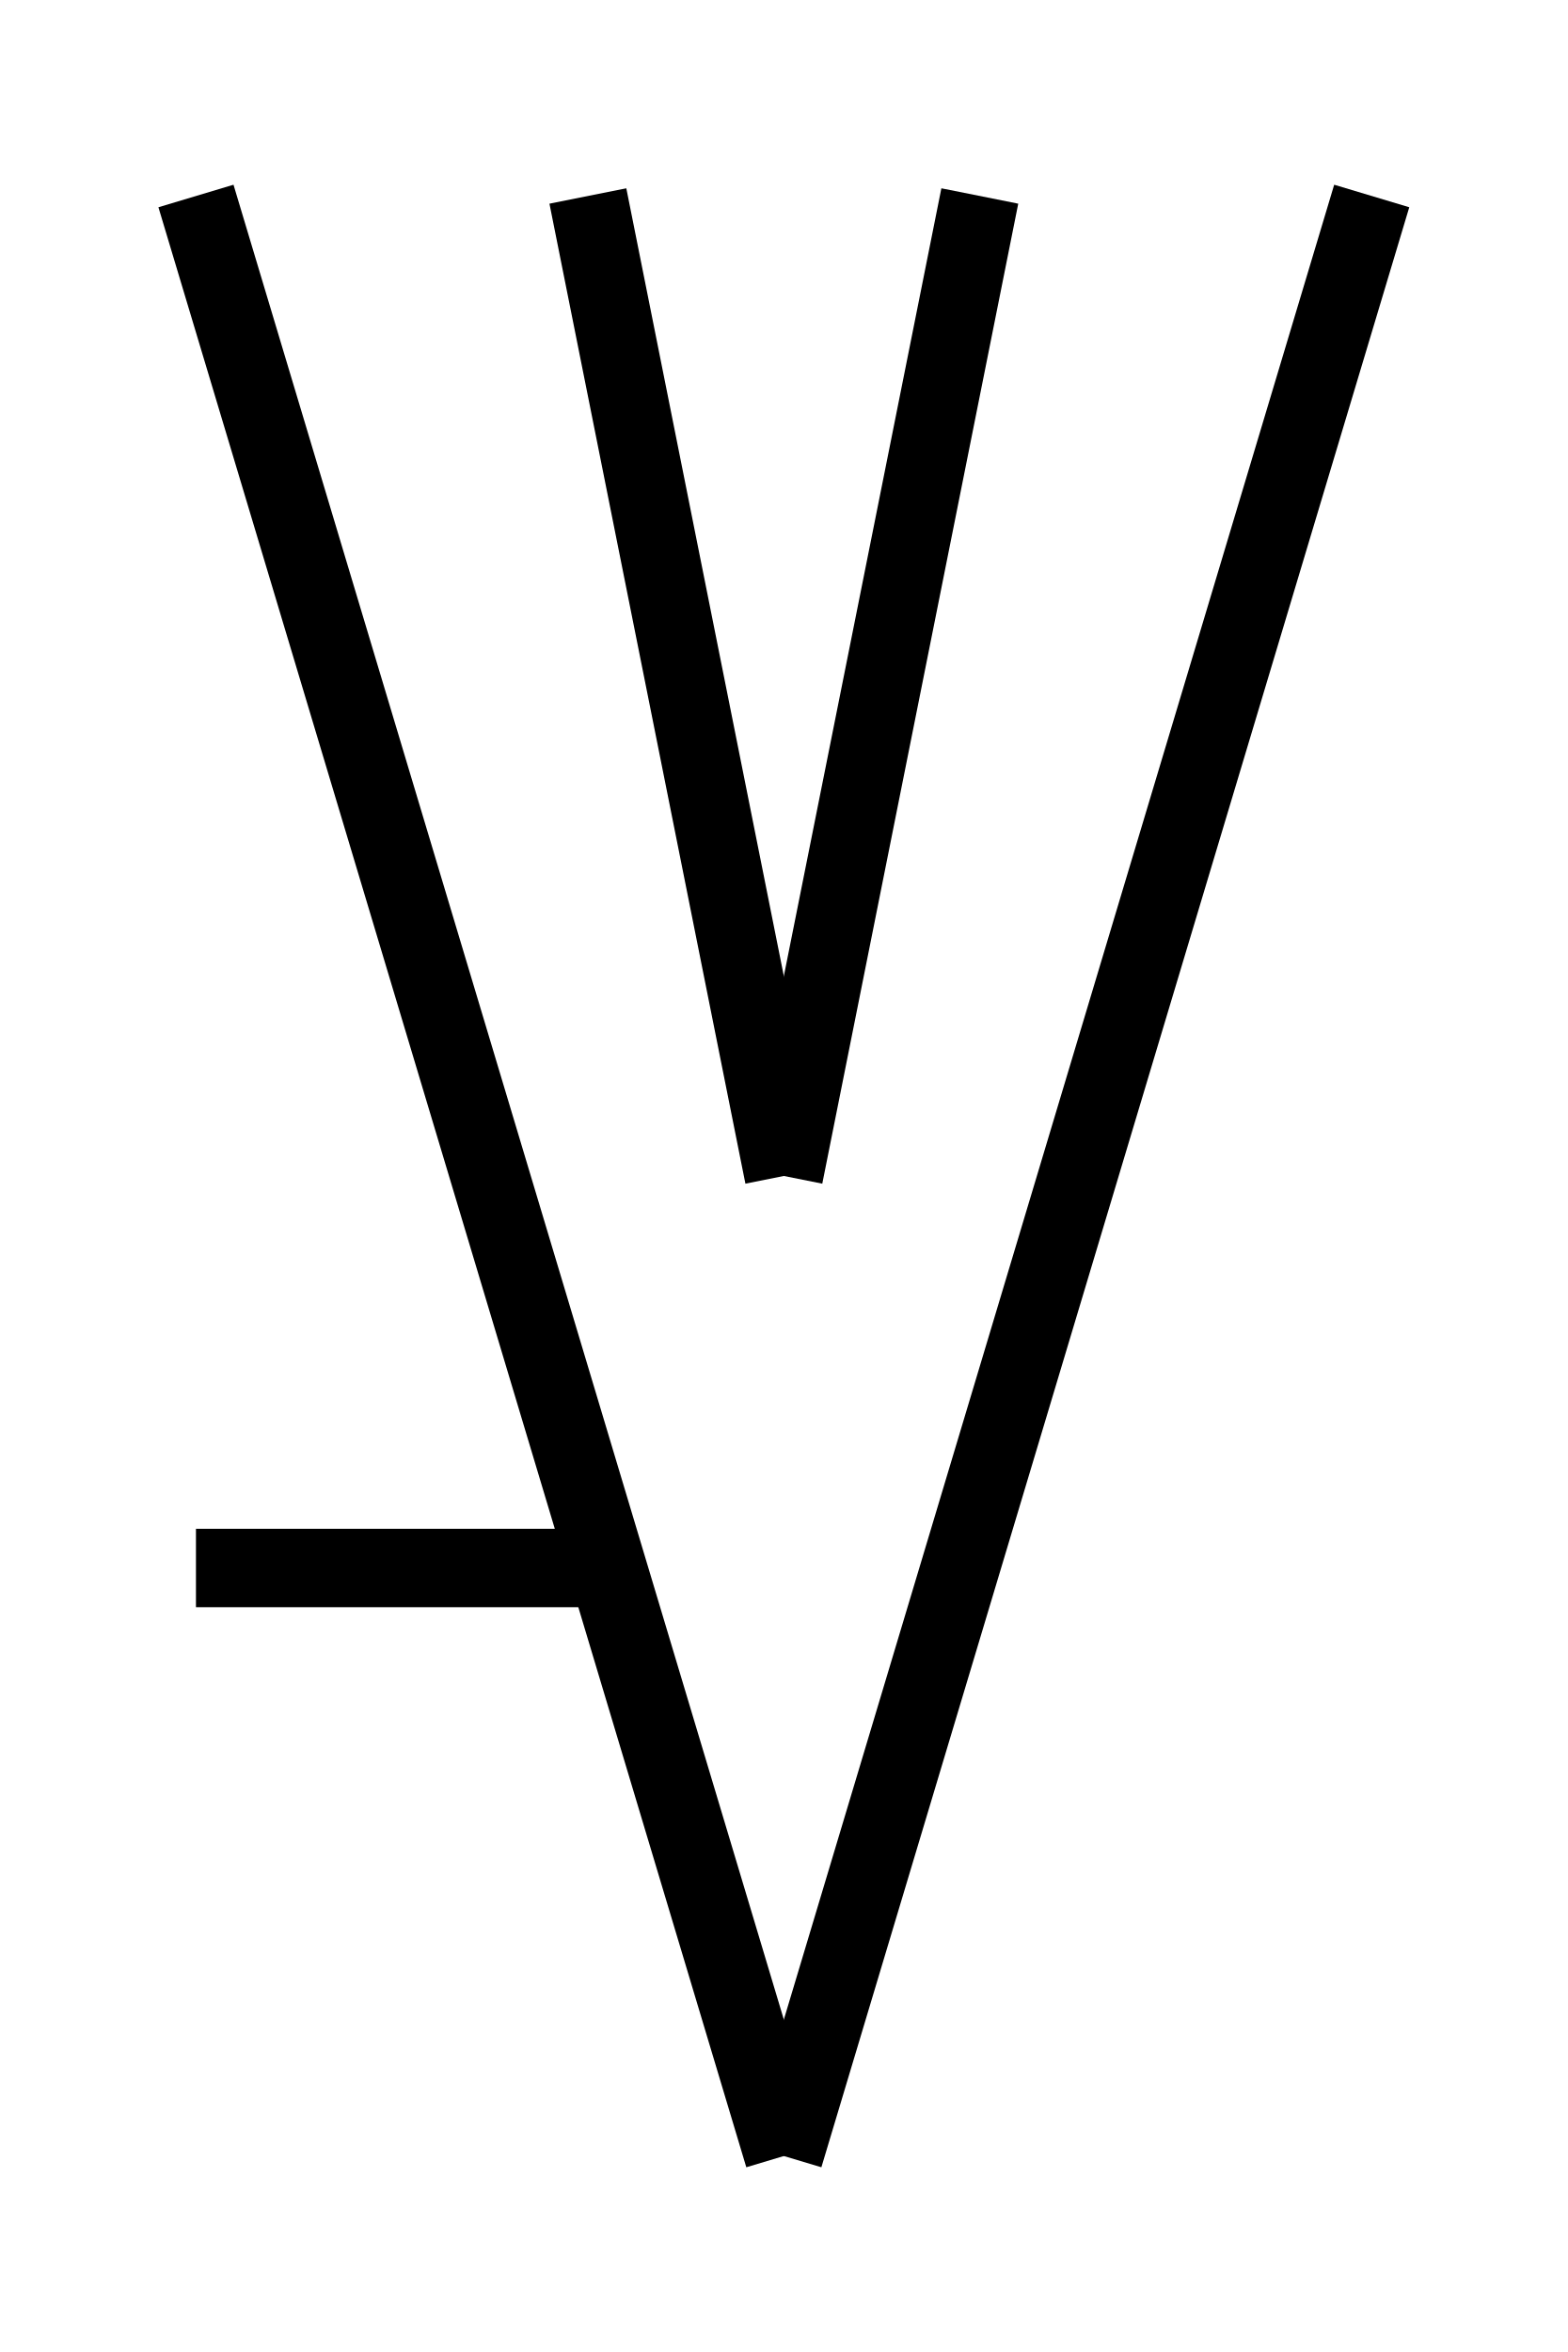
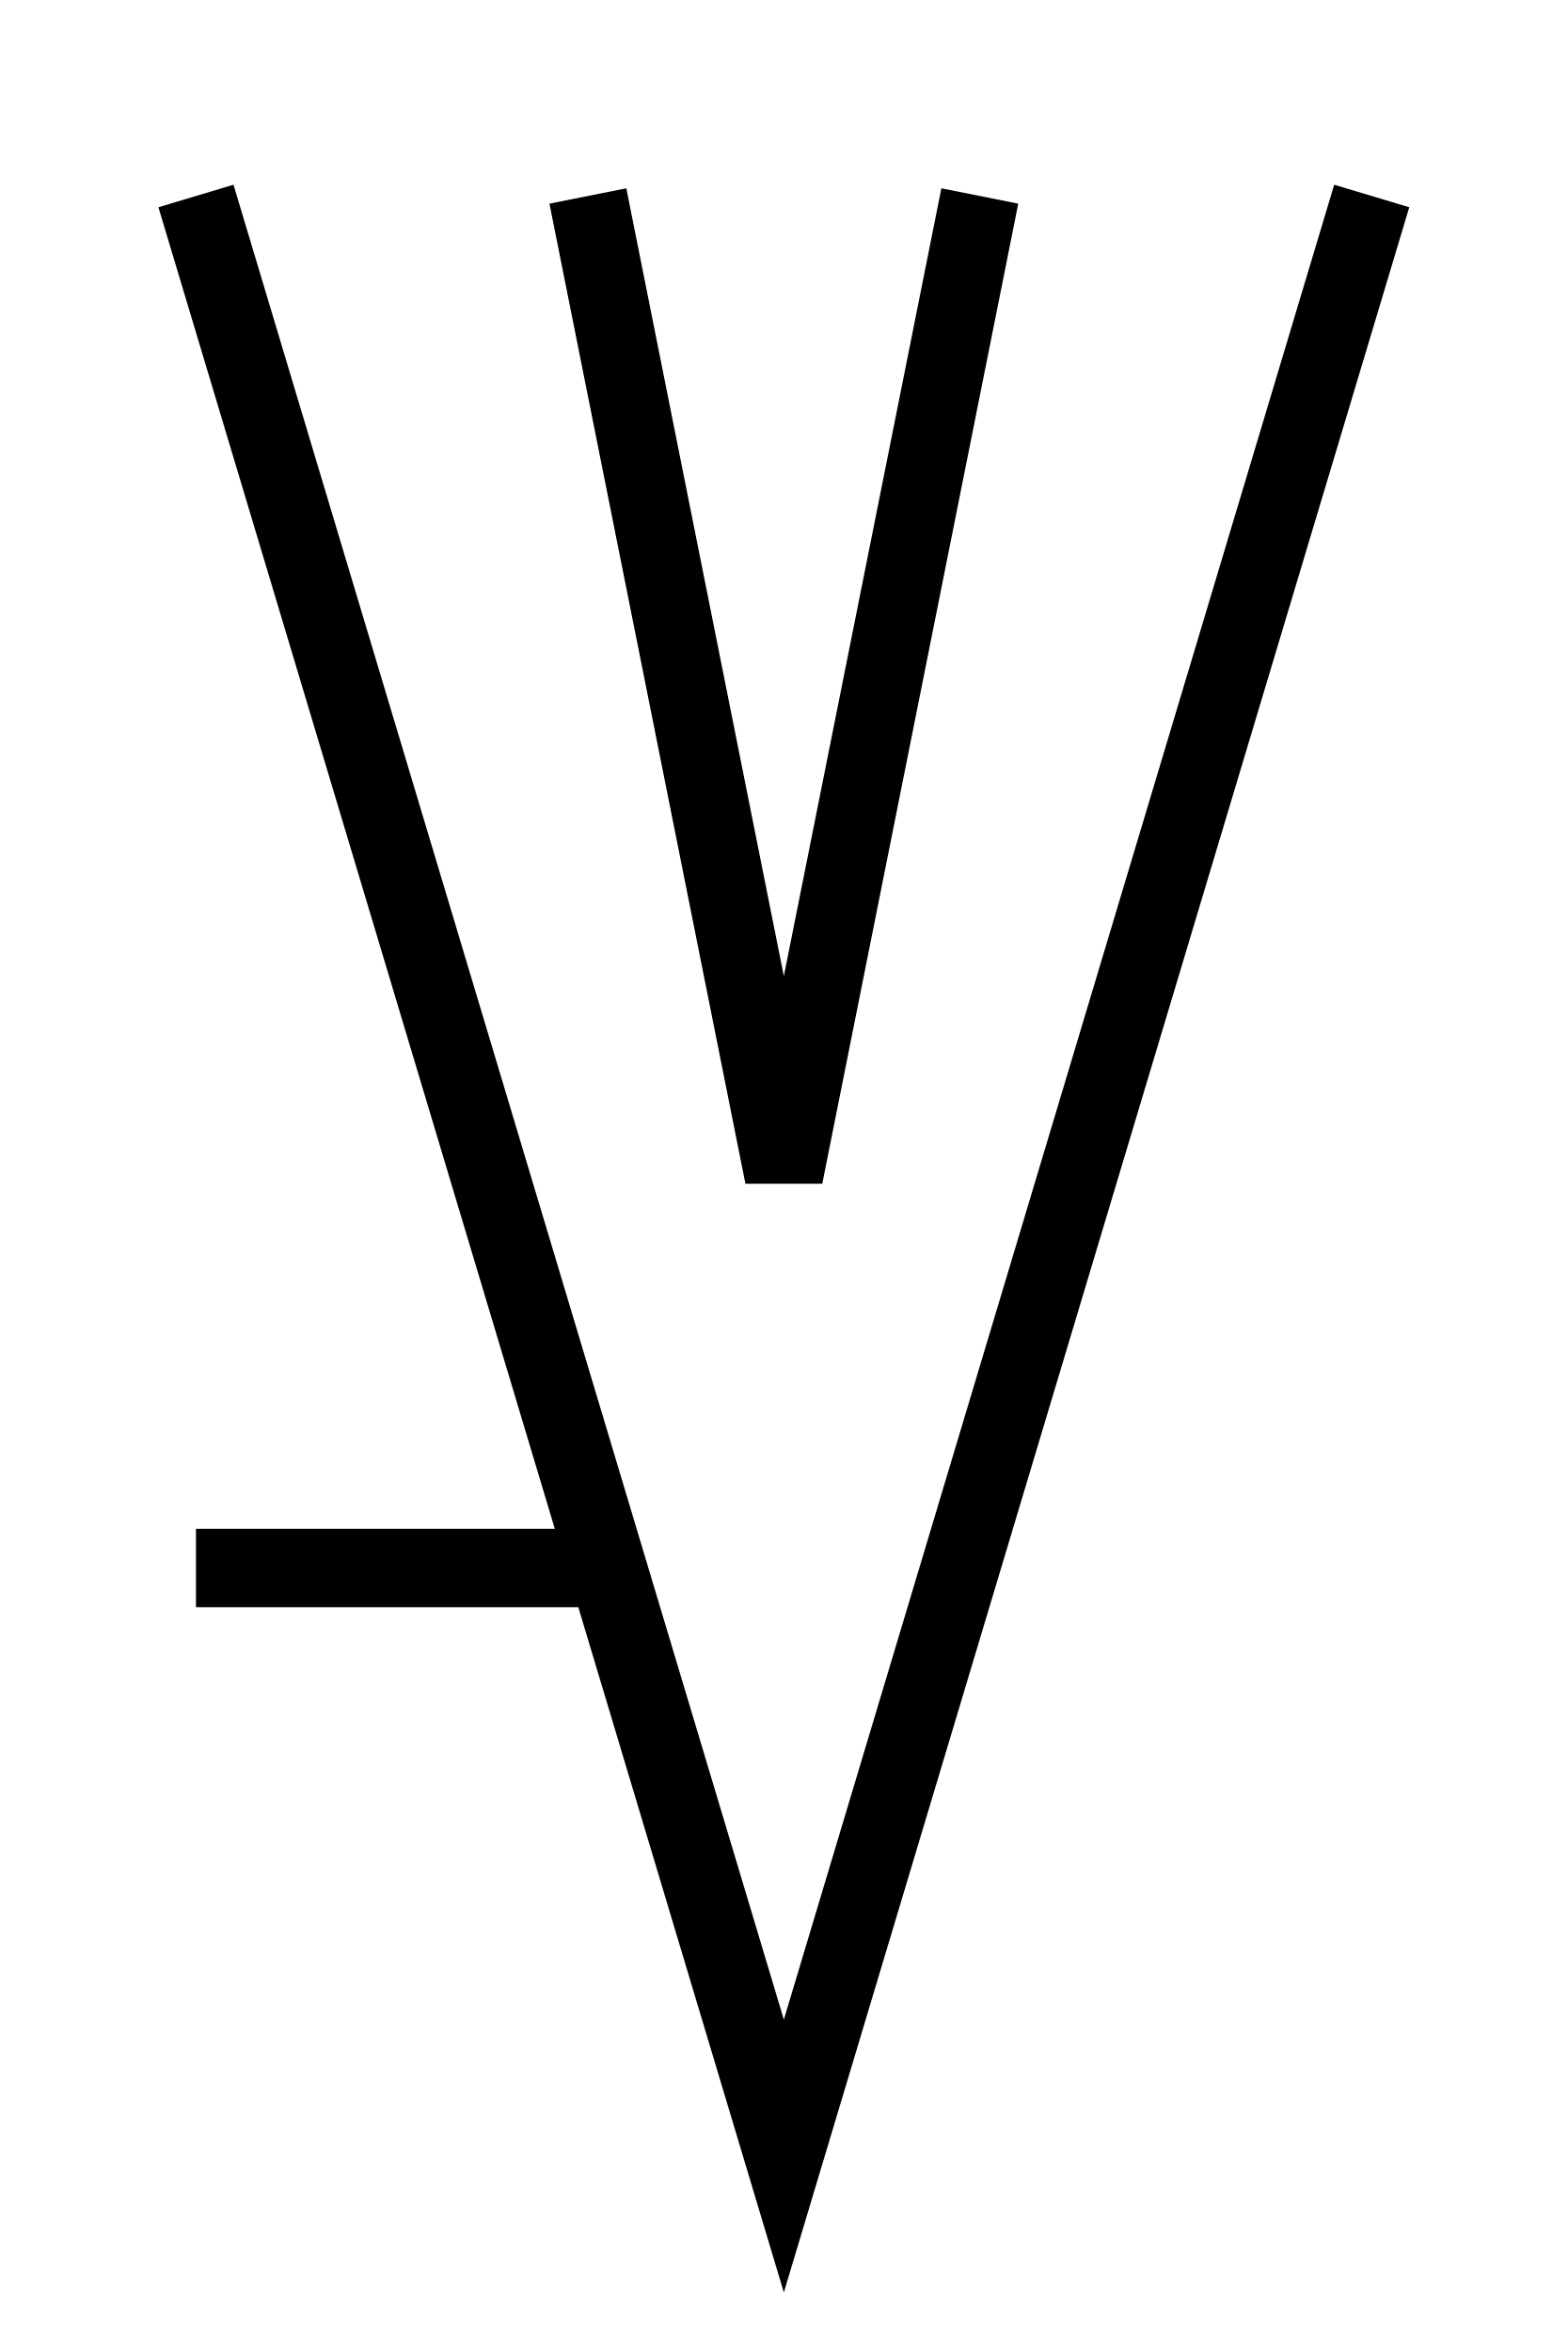
<svg xmlns="http://www.w3.org/2000/svg" width="20" height="30" viewBox="0 0 2 3">
-   <line x1="0.25" y1="0.25" x2="1" y2="2.75" stroke="black" stroke-width="0.1" />
-   <line x1="1" y1="2.75" x2="1.75" y2="0.25" stroke="black" stroke-width="0.1" />
-   <line x1="0.75" y1="0.25" x2="1" y2="1.5" stroke="black" stroke-width="0.1" />
-   <line x1="1" y1="1.5" x2="1.25" y2="0.25" stroke="black" stroke-width="0.1" />
-   <line x1="0.75" y1="2" x2="0.25" y2="2" stroke="black" stroke-width="0.1" />
+   <path d="M0.25 0.25L1 2.75L1.75 0.25M0.75 0.25L1 1.5L1.25 0.25M0.75 2L0.25 2" stroke="#000" stroke-width="0.1" fill="none" />
</svg>
